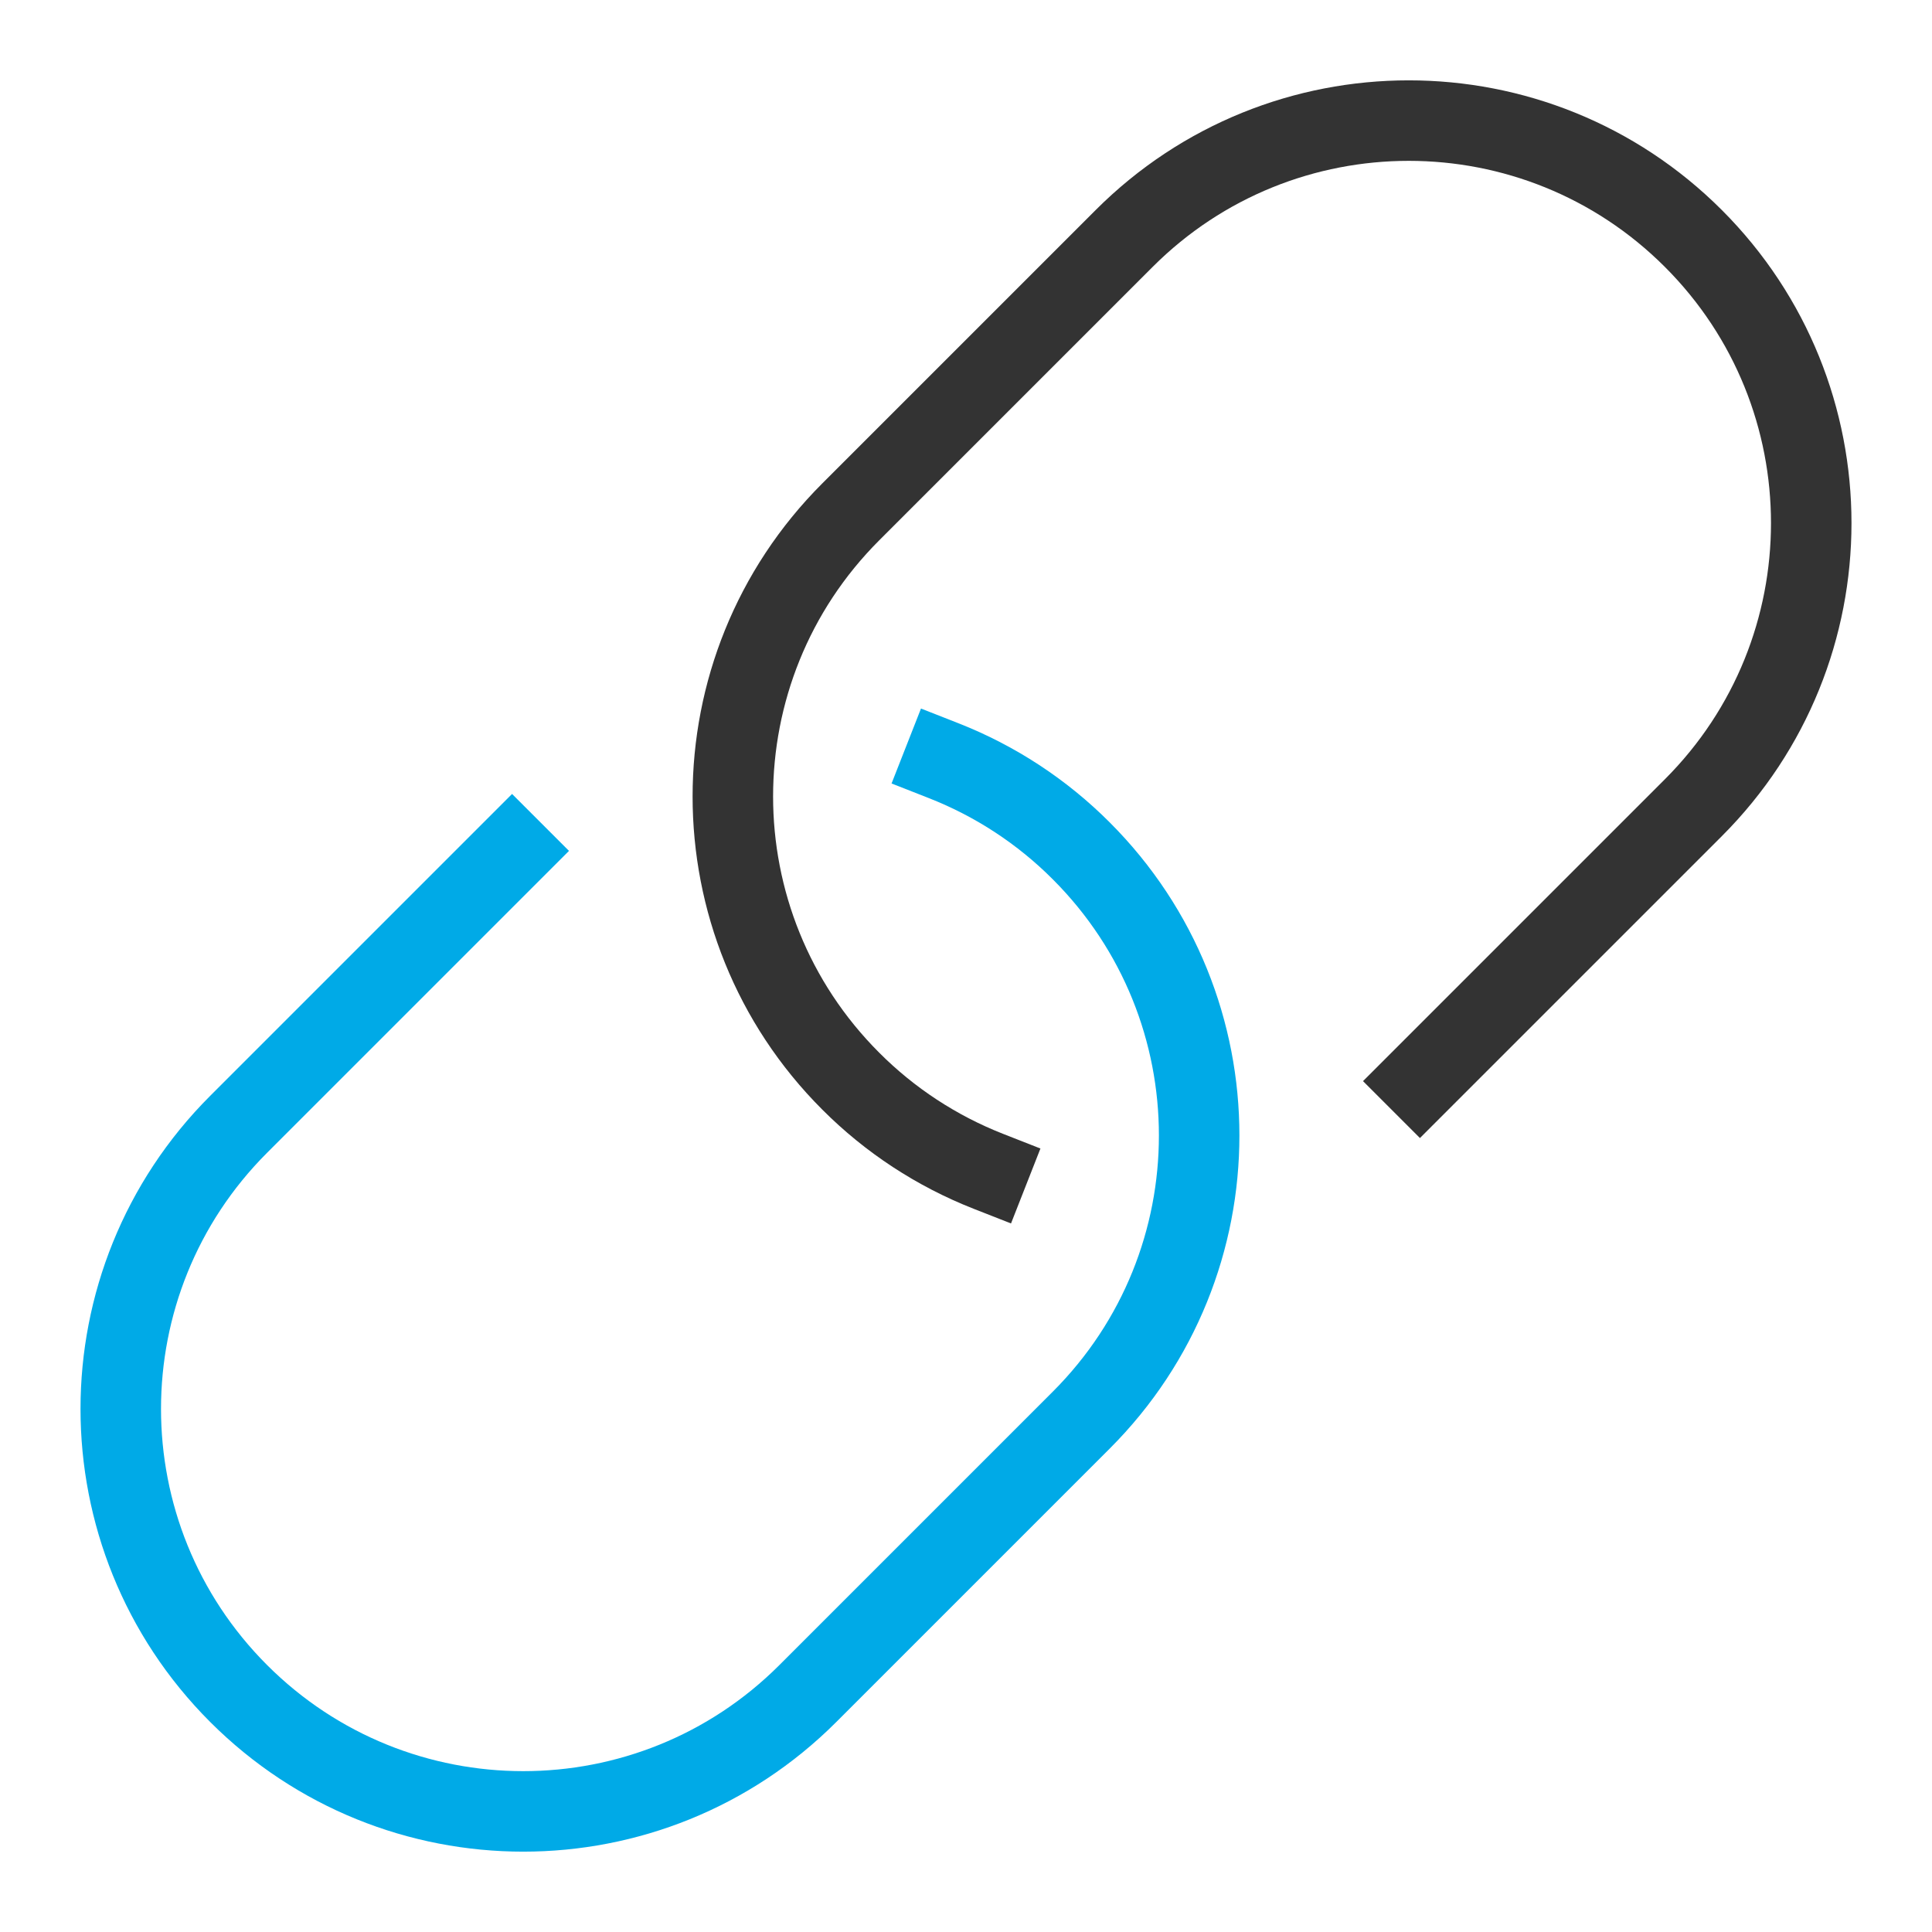
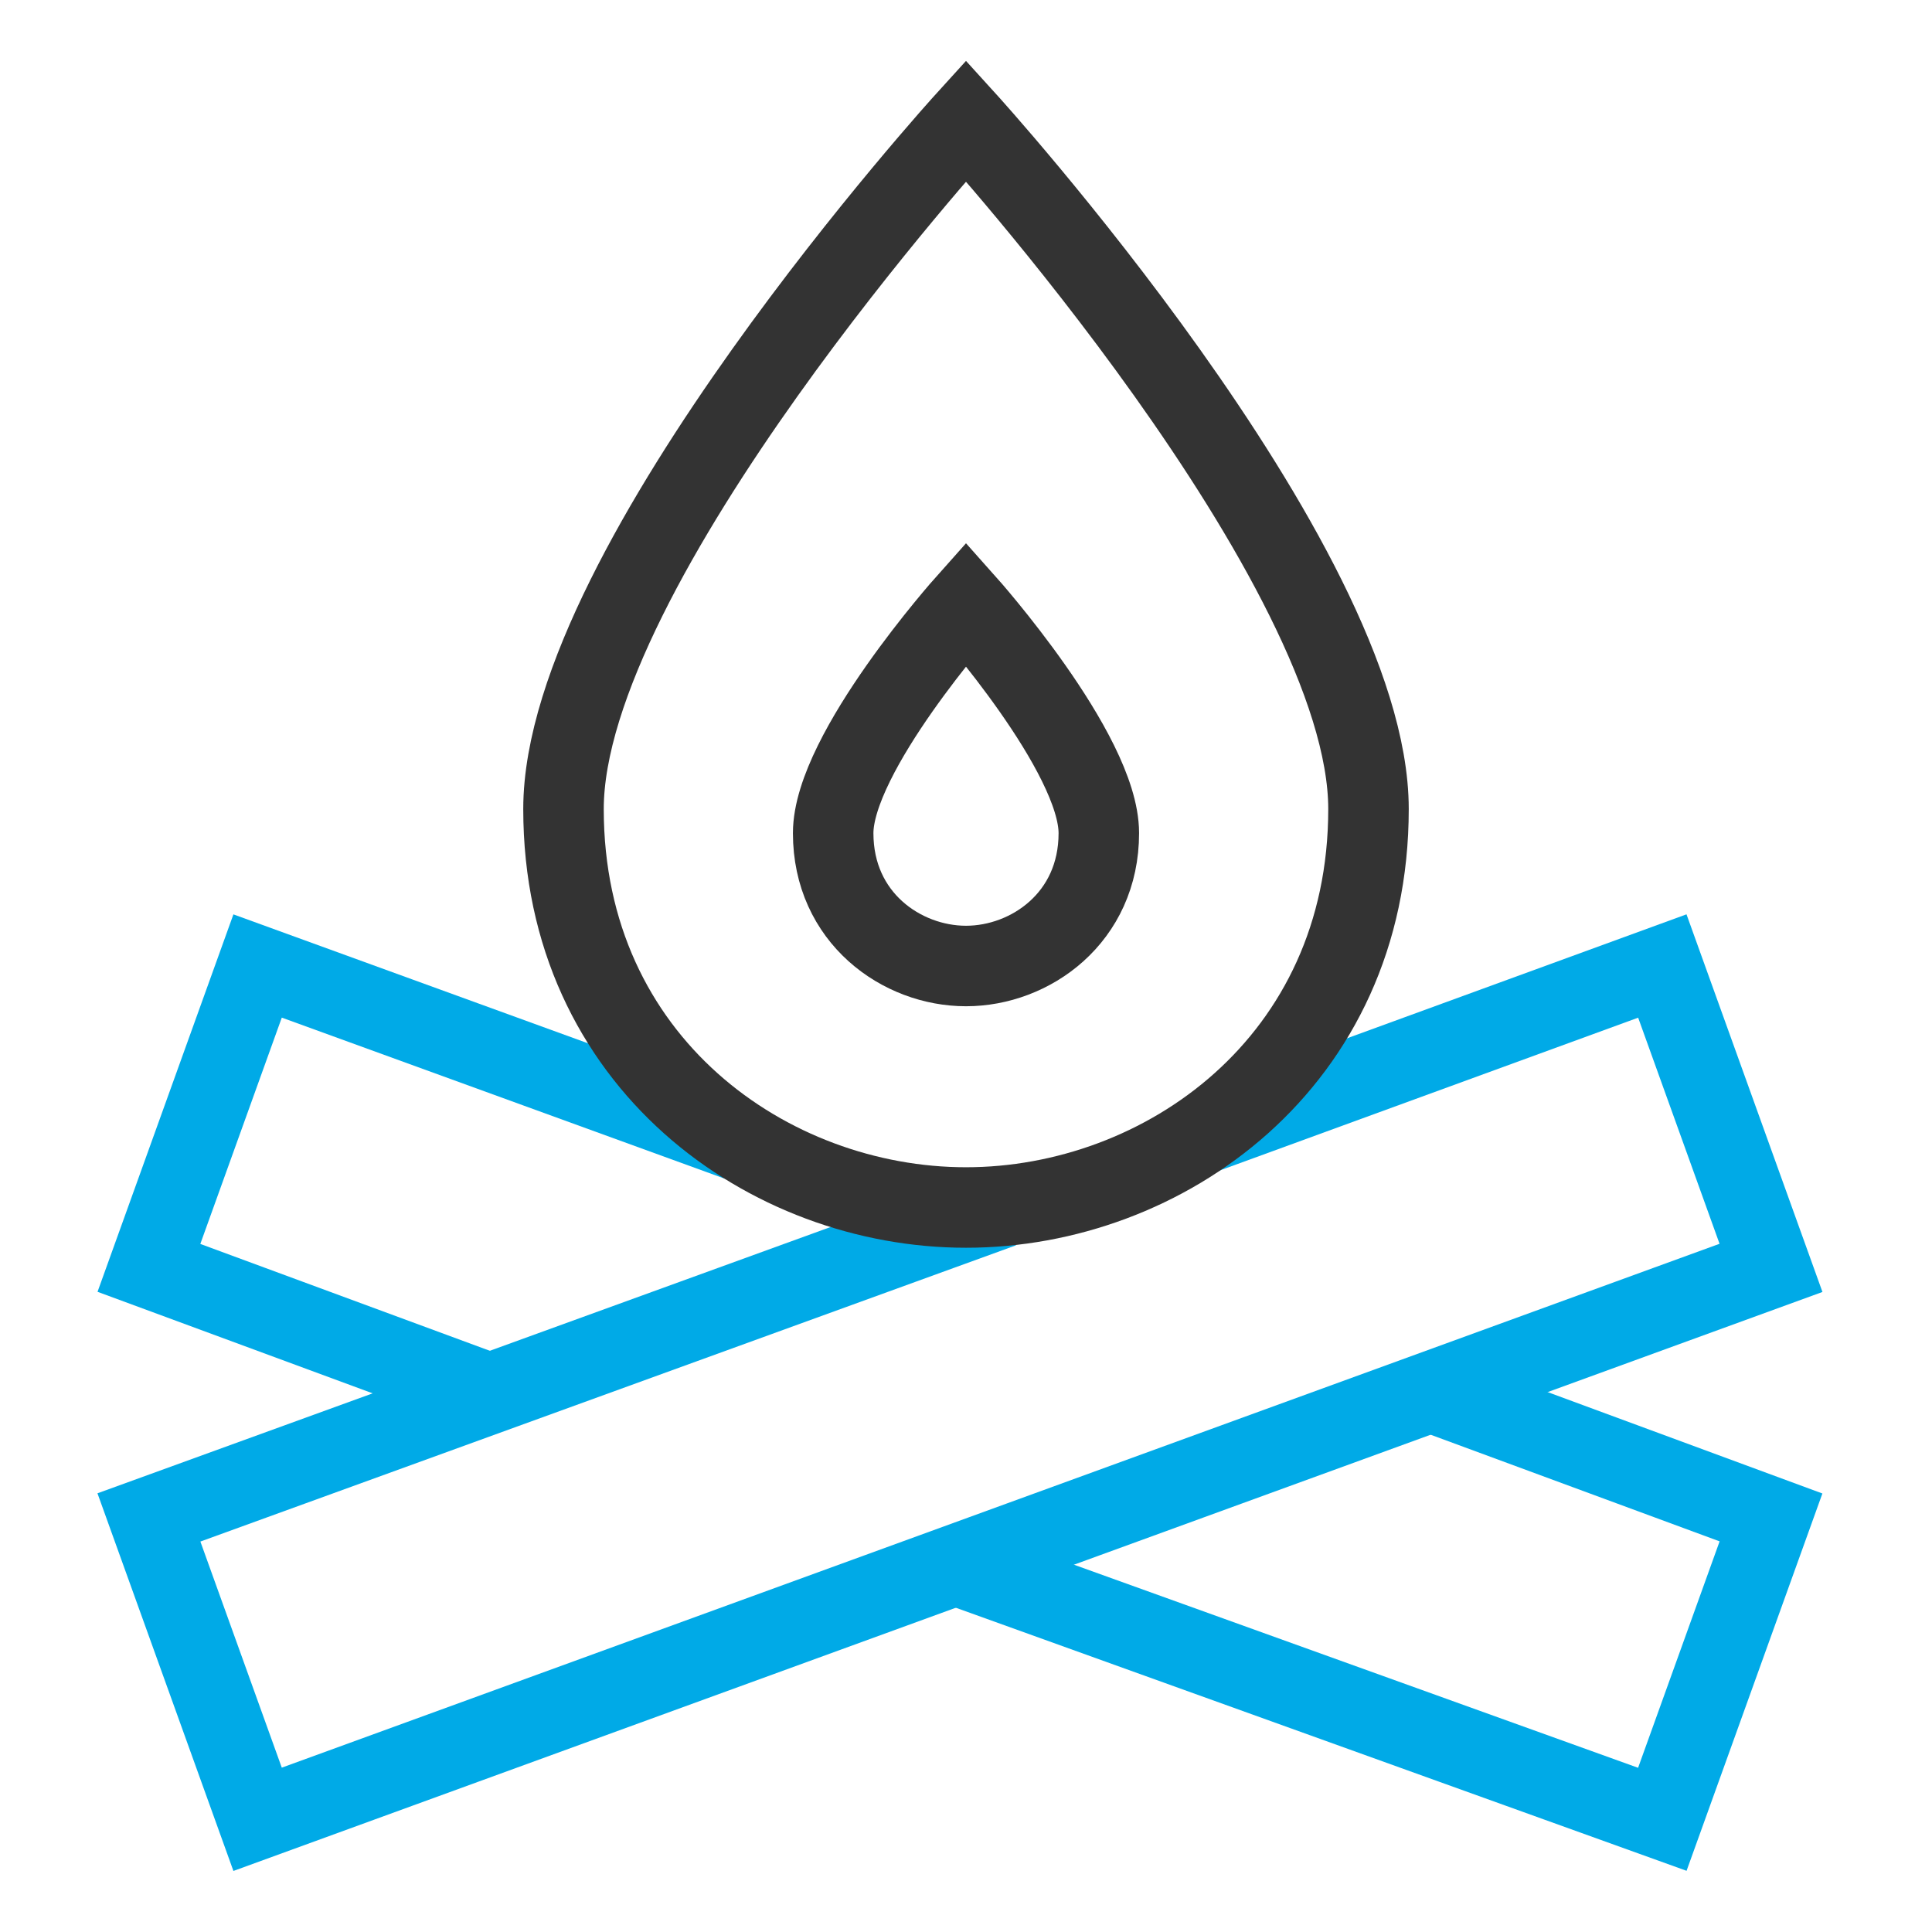
<svg xmlns="http://www.w3.org/2000/svg" width="48" height="48" viewBox="0 0 48 48">
-   <g fill="none" fill-rule="evenodd" stroke-linecap="square" stroke-width="2" transform="translate(3 3)">
-     <path stroke="#00AAE7" d="M20.447,15.9 C21.728,16.403 22.892,17.165 23.864,18.14 L23.864,18.14 C27.769,22.045 27.769,28.377 23.864,32.282 L17.071,39.075 C13.166,42.98 6.834,42.98 2.929,39.075 L2.929,39.075 C-0.976,35.17 -0.976,28.838 2.929,24.933 L9.722,18.14" />
-     <path stroke="#333" d="M21.553,26.1 C20.272,25.597 19.108,24.835 18.136,23.86 L18.136,23.86 C14.231,19.955 14.231,13.623 18.136,9.718 L24.929,2.925 C28.834,-0.98 35.166,-0.98 39.071,2.925 L39.071,2.925 C42.976,6.83 42.976,13.162 39.071,17.067 L32.278,23.86" />
+   <g fill="none" fill-rule="evenodd">
+     <circle cx="24" cy="24" r="24" />
+     <g stroke-width="2" transform="translate(3 3)">
+       <polyline stroke="#00AAE7" points="20.8 35.9 38.3 42.2 41 34.7 32.6 31.6" />
+       <polyline stroke="#00AAE7" points="15.5 25.4 3.4 21 .7 28.5 9.1 31.6" />
+       <polyline stroke="#00AAE7" points="26.8 25.2 38.3 21 41 28.5 3.4 42.2 .7 34.7 21.9 27" />
+       <path stroke="#333" stroke-linecap="square" d="M11,17.1 C11,11 21,0 21,0 C21,0 31,11 31,17.1 C31,23.4 25.9,27 21,27 C16.1,27 11,23.4 11,17.1 Z" />
+       <path stroke="#333" stroke-linecap="square" d="M17.7,17.7 C17.7,15.7 21,12 21,12 C21,12 24.3,15.7 24.3,17.7 C24.3,19.8 22.6,21 21,21 C19.4,21 17.7,19.8 17.7,17.7 Z" />
+     </g>
  </g>
</svg>
